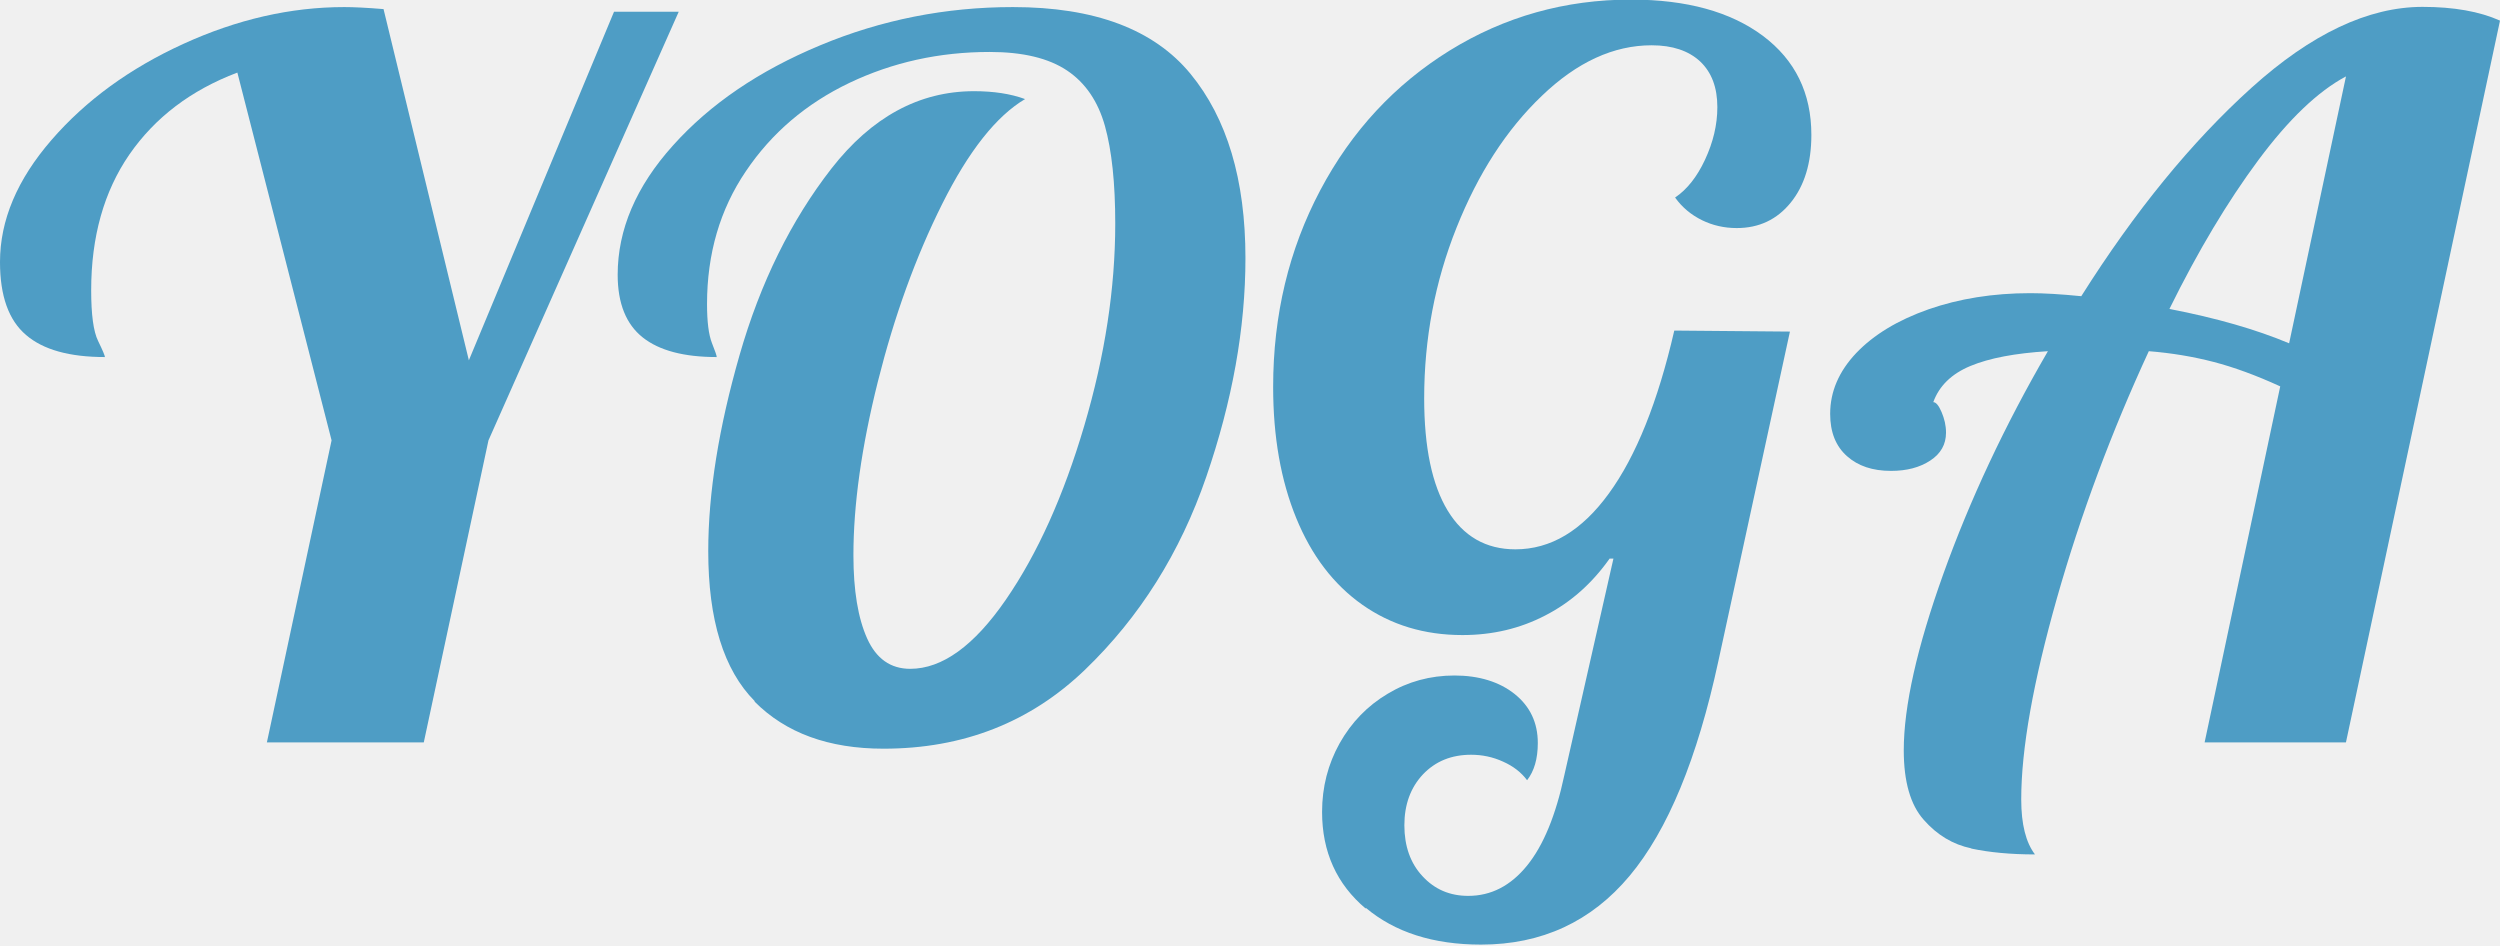
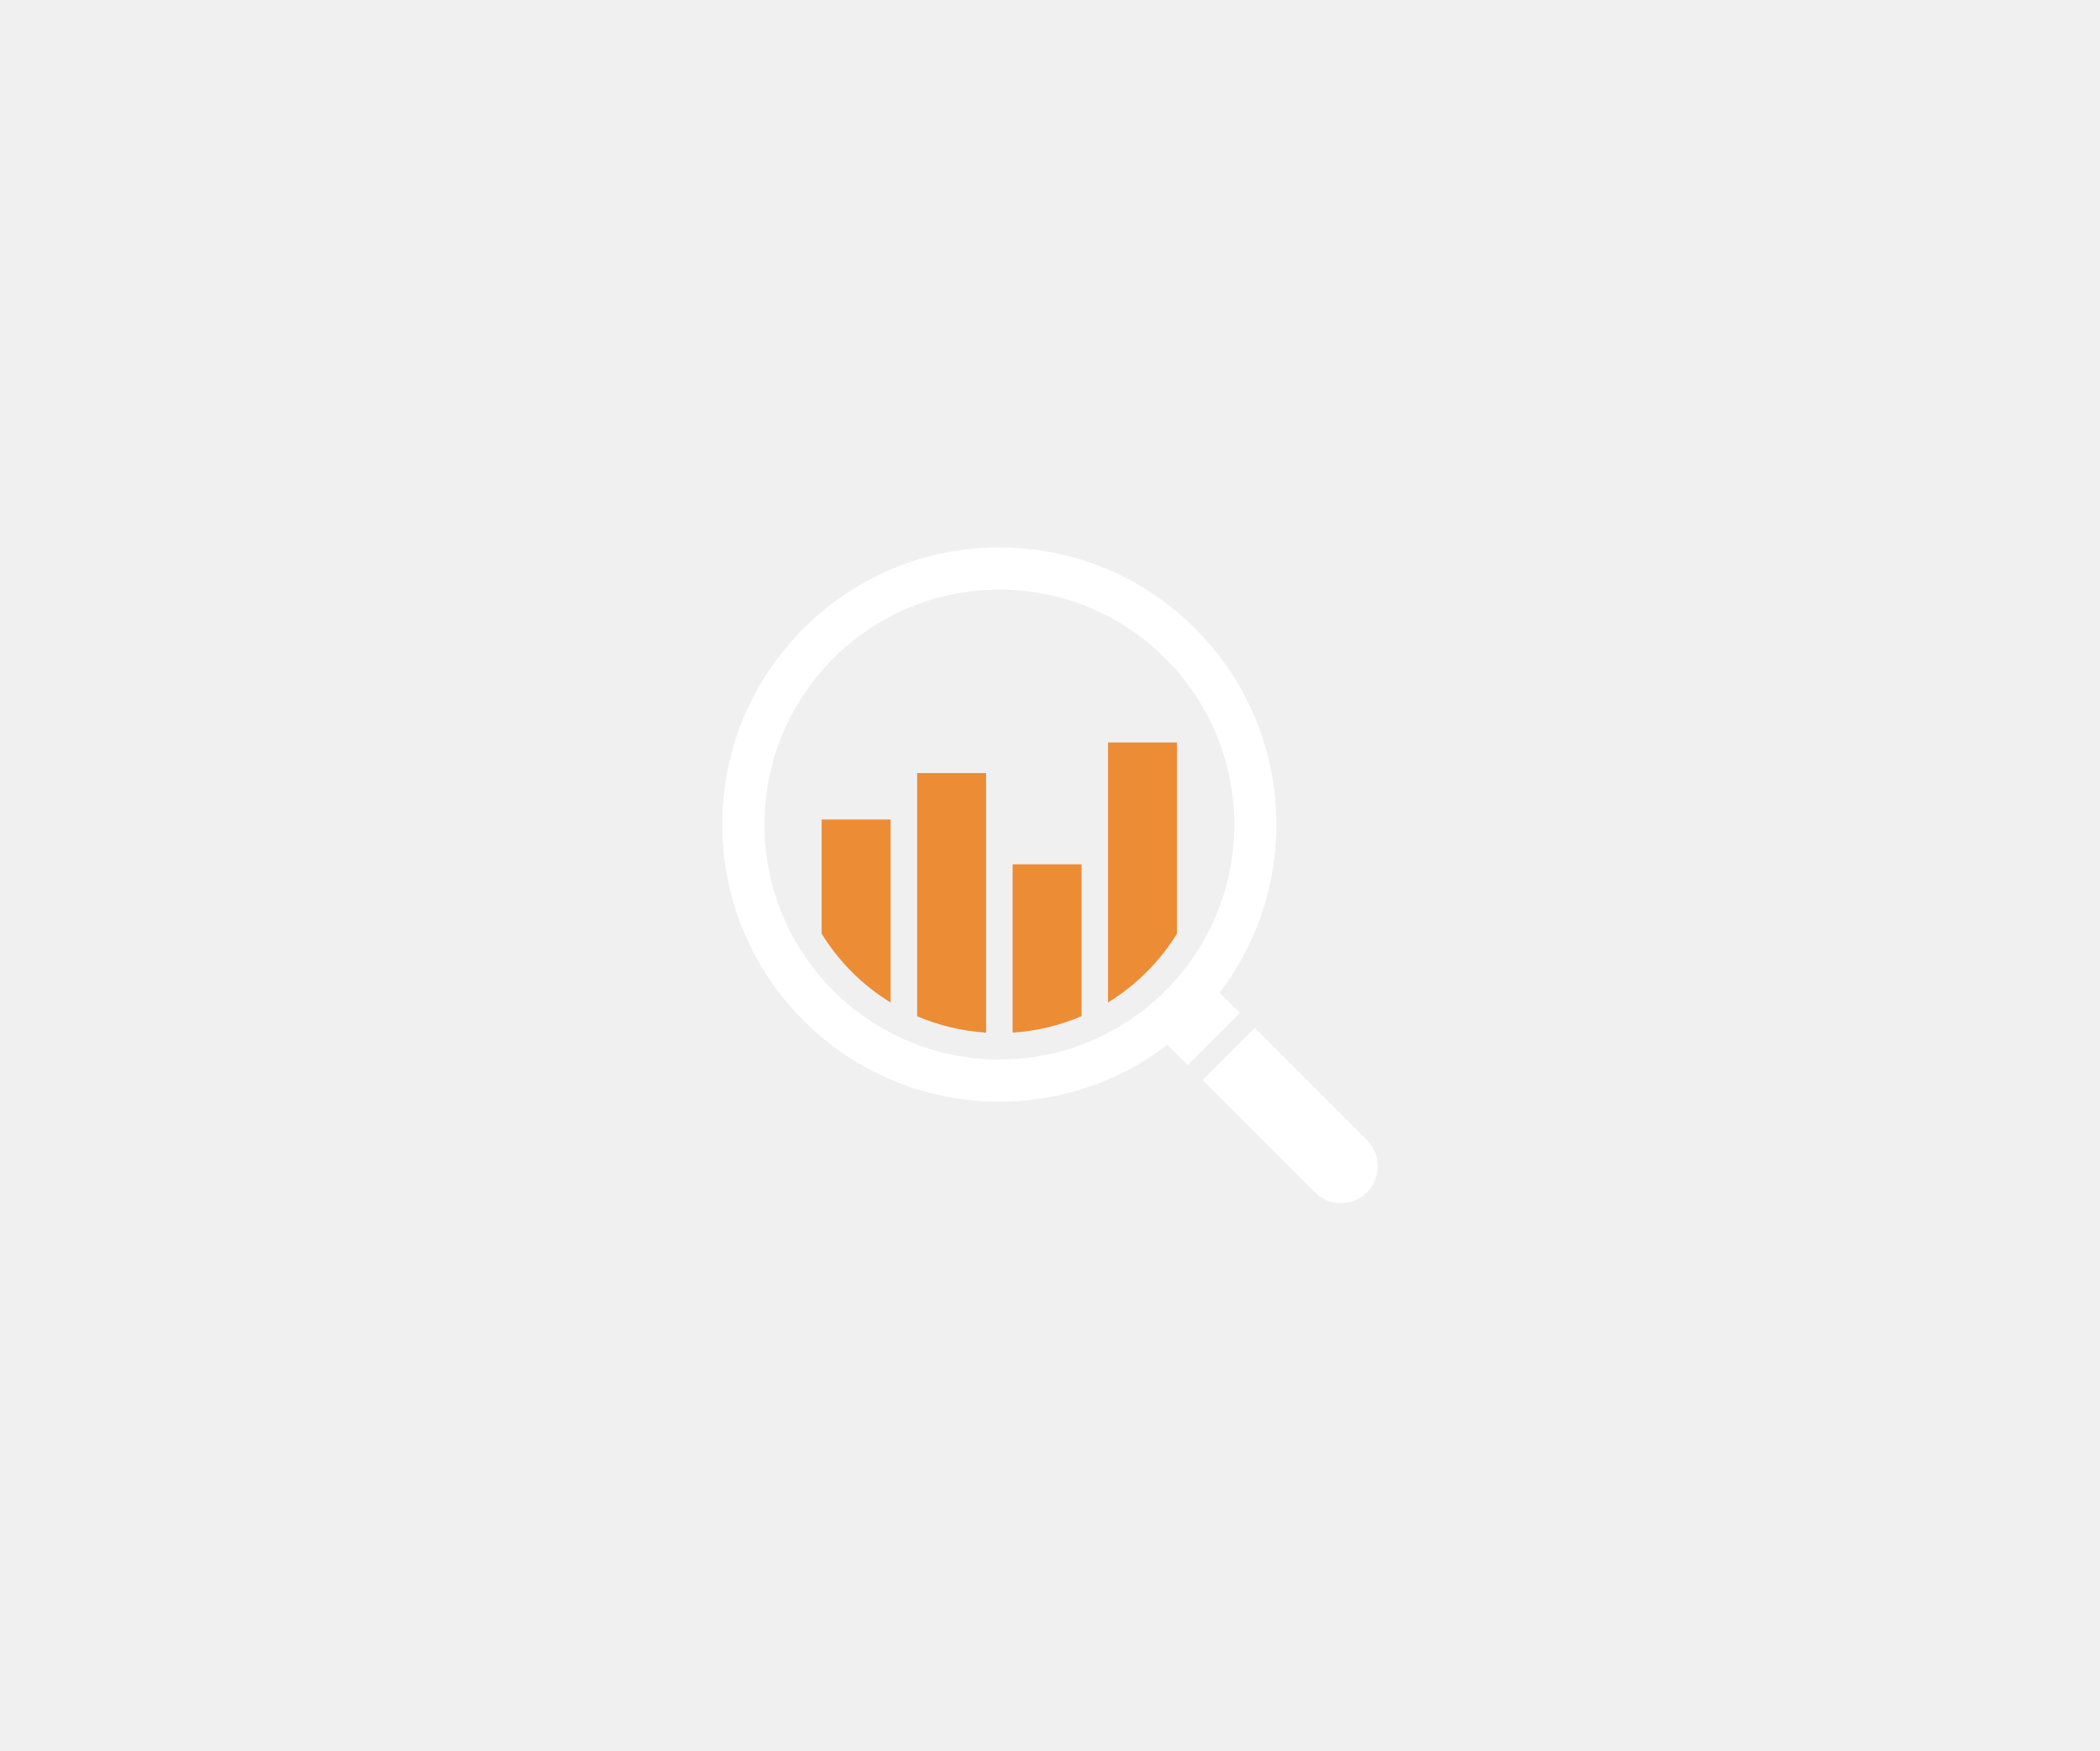
- <svg xmlns="http://www.w3.org/2000/svg" id="New_Symbol_1" data-name="New Symbol 1" viewBox="0 0 123.65 46.76">
-   <defs>
-     <style>
-       .cls-1 {
-         fill: #4e9dc5;
-       }
-     </style>
-   </defs>
-   <path class="cls-1" d="m16.4,21.78L11.74,3.59c-2.3.87-4.07,2.22-5.34,4.05-1.26,1.83-1.89,4.07-1.89,6.72,0,1.2.11,2.03.34,2.5.23.47.34.74.34.8-1.75,0-3.05-.36-3.9-1.09-.86-.73-1.29-1.93-1.29-3.61,0-2.07.85-4.08,2.55-6.04,1.7-1.96,3.87-3.54,6.52-4.75,2.65-1.21,5.3-1.82,7.96-1.82.45,0,1.1.03,1.94.1l4.22,17.37L30.37.58h3.2l-9.41,21.2-3.2,14.94h-7.76l3.2-14.94Z" />
-   <path class="cls-1" d="m37.33,34.68c-1.54-1.55-2.3-4.03-2.3-7.42,0-2.88.52-6.11,1.55-9.7,1.03-3.59,2.55-6.66,4.54-9.22,1.99-2.55,4.34-3.83,7.06-3.83.97,0,1.81.13,2.52.39-1.42.84-2.79,2.57-4.1,5.19s-2.37,5.55-3.18,8.78c-.81,3.23-1.21,6.1-1.21,8.59,0,1.75.23,3.12.68,4.12.45,1,1.16,1.5,2.13,1.5,1.58,0,3.16-1.14,4.73-3.42,1.57-2.28,2.86-5.15,3.88-8.61,1.02-3.46,1.53-6.79,1.53-9.99,0-2-.17-3.61-.51-4.83-.34-1.21-.96-2.13-1.87-2.74-.91-.61-2.18-.92-3.83-.92-2.49,0-4.8.51-6.94,1.53-2.13,1.02-3.84,2.47-5.12,4.37-1.28,1.89-1.92,4.08-1.92,6.57,0,.87.08,1.51.24,1.92.16.4.24.64.24.7-1.62,0-2.84-.32-3.66-.97-.82-.65-1.24-1.68-1.24-3.1,0-2.23.91-4.37,2.74-6.4,1.83-2.04,4.25-3.69,7.28-4.95,3.02-1.26,6.2-1.89,9.53-1.89,4.04,0,6.97,1.1,8.78,3.3,1.81,2.2,2.72,5.24,2.72,9.12,0,3.46-.65,7.07-1.94,10.82-1.29,3.75-3.29,6.93-5.99,9.53-2.7,2.6-6.02,3.91-9.97,3.91-2.72,0-4.84-.78-6.38-2.33Z" />
-   <path class="cls-1" d="m67.55,44.94c-1.44-1.21-2.16-2.81-2.16-4.78,0-1.23.29-2.36.87-3.4.58-1.03,1.37-1.85,2.38-2.45,1-.6,2.1-.9,3.3-.9s2.22.31,2.98.92c.76.61,1.14,1.42,1.14,2.42,0,.78-.18,1.39-.53,1.84-.29-.39-.69-.7-1.19-.92-.5-.23-1.03-.34-1.58-.34-.97,0-1.76.32-2.38.97-.61.65-.92,1.49-.92,2.52s.3,1.88.9,2.52c.6.65,1.35.97,2.26.97,1.13,0,2.1-.5,2.91-1.5.81-1,1.42-2.49,1.84-4.46l2.43-10.72h-.19c-.87,1.23-1.93,2.17-3.18,2.81-1.25.65-2.61.97-4.1.97-1.88,0-3.53-.5-4.95-1.5-1.42-1-2.51-2.43-3.27-4.29-.76-1.86-1.14-4.02-1.14-6.48,0-3.56.78-6.8,2.33-9.73,1.55-2.93,3.69-5.23,6.4-6.91,2.72-1.68,5.71-2.52,8.97-2.52,2.75,0,4.92.6,6.52,1.79,1.6,1.2,2.4,2.83,2.4,4.9,0,1.39-.34,2.51-1.02,3.35-.68.84-1.57,1.26-2.67,1.26-.62,0-1.19-.13-1.72-.39-.53-.26-.98-.63-1.33-1.12.58-.39,1.08-1.01,1.48-1.87.4-.86.61-1.72.61-2.6,0-.97-.28-1.72-.85-2.26-.57-.53-1.37-.8-2.4-.8-1.88,0-3.69.83-5.43,2.5-1.75,1.67-3.15,3.84-4.22,6.52-1.07,2.68-1.6,5.5-1.6,8.44,0,2.43.39,4.28,1.16,5.55s1.89,1.92,3.35,1.92c1.75,0,3.29-.92,4.63-2.77,1.34-1.84,2.42-4.53,3.23-8.05l5.72.05-3.54,16.3c-1.04,4.82-2.5,8.36-4.39,10.62-1.89,2.26-4.34,3.4-7.35,3.4-2.36,0-4.26-.61-5.7-1.82Z" />
-   <path class="cls-1" d="m97.5,41.96c-.91-.19-1.69-.66-2.35-1.41-.66-.74-.99-1.89-.99-3.44,0-2.17.65-5.08,1.96-8.73,1.31-3.65,3.03-7.33,5.17-11.01-1.62.1-2.89.34-3.83.73-.94.39-1.55.99-1.84,1.79.13,0,.27.16.41.49s.22.66.22,1.02c0,.58-.26,1.04-.78,1.38-.52.34-1.16.51-1.94.51-.91,0-1.63-.24-2.18-.73-.55-.49-.83-1.18-.83-2.09,0-1.1.43-2.1,1.29-3.01.86-.9,2.04-1.62,3.57-2.16,1.52-.53,3.2-.8,5.04-.8.68,0,1.52.05,2.52.15,2.65-4.2,5.46-7.64,8.42-10.31,2.96-2.67,5.78-4,8.46-4,1.55,0,2.83.23,3.83.68l-7.62,35.7h-6.99l3.74-17.61c-1.2-.55-2.3-.95-3.3-1.21-1-.26-2.07-.44-3.2-.53-1.84,3.98-3.36,8.05-4.54,12.2-1.18,4.16-1.77,7.48-1.77,9.97,0,1.23.23,2.13.68,2.72-1.2,0-2.25-.1-3.15-.29ZM116.03,3.78c-1.39.74-2.84,2.13-4.34,4.15-1.5,2.02-2.97,4.47-4.39,7.35,2.33.45,4.3,1.02,5.92,1.7l2.81-13.19Z" />
+ <svg xmlns="http://www.w3.org/2000/svg" id="Layer_1" data-name="Layer 1" width="300" height="250" viewBox="0 0 300 250">
+   <rect width="300" height="250" style="fill: none;" />
+   <g>
+     <path d="m195.28,162.82c2.06,2.06,2.06,5.4,0,7.46s-5.4,2.06-7.46,0l-16.01-16.01,7.46-7.46,16.01,16.01h0Zm-52.52-84.64c21.86,0,39.58,17.72,39.58,39.58,0,9.03-3.02,17.35-8.11,24.01l2.9,2.9-7.46,7.46-2.9-2.9c-6.66,5.09-14.98,8.11-24.01,8.11-21.86,0-39.58-17.72-39.58-39.58s17.72-39.58,39.58-39.58h0Zm23.73,15.86c-6.07-6.07-14.46-9.83-23.73-9.83h0c-9.26,0-17.65,3.76-23.72,9.83-6.07,6.07-9.83,14.46-9.83,23.72h0c0,9.27,3.76,17.65,9.83,23.73,6.07,6.07,14.46,9.83,23.73,9.83s17.65-3.76,23.73-9.83c6.07-6.07,9.83-14.46,9.83-23.72s-3.76-17.65-9.83-23.72h0Z" style="fill: #fff;" />
+     <path d="m131.02,110.41h9.85v37.07c-3.42-.22-6.75-1.01-9.85-2.34v-34.73h0Zm-13.64,22.94c1.21,1.97,2.66,3.8,4.32,5.47,1.68,1.68,3.54,3.14,5.53,4.36v-26.14h-9.85v16.32h0Zm27.28,14.13c3.42-.22,6.75-1.02,9.85-2.35v-21.69h-9.85v24.04h0Zm13.63-4.31c1.99-1.22,3.84-2.68,5.53-4.36,1.67-1.67,3.11-3.5,4.32-5.47v-27.3h-9.85v37.12h0Z" style="fill: #ec8c34; fill-rule: evenodd;" />
+   </g>
</svg>
